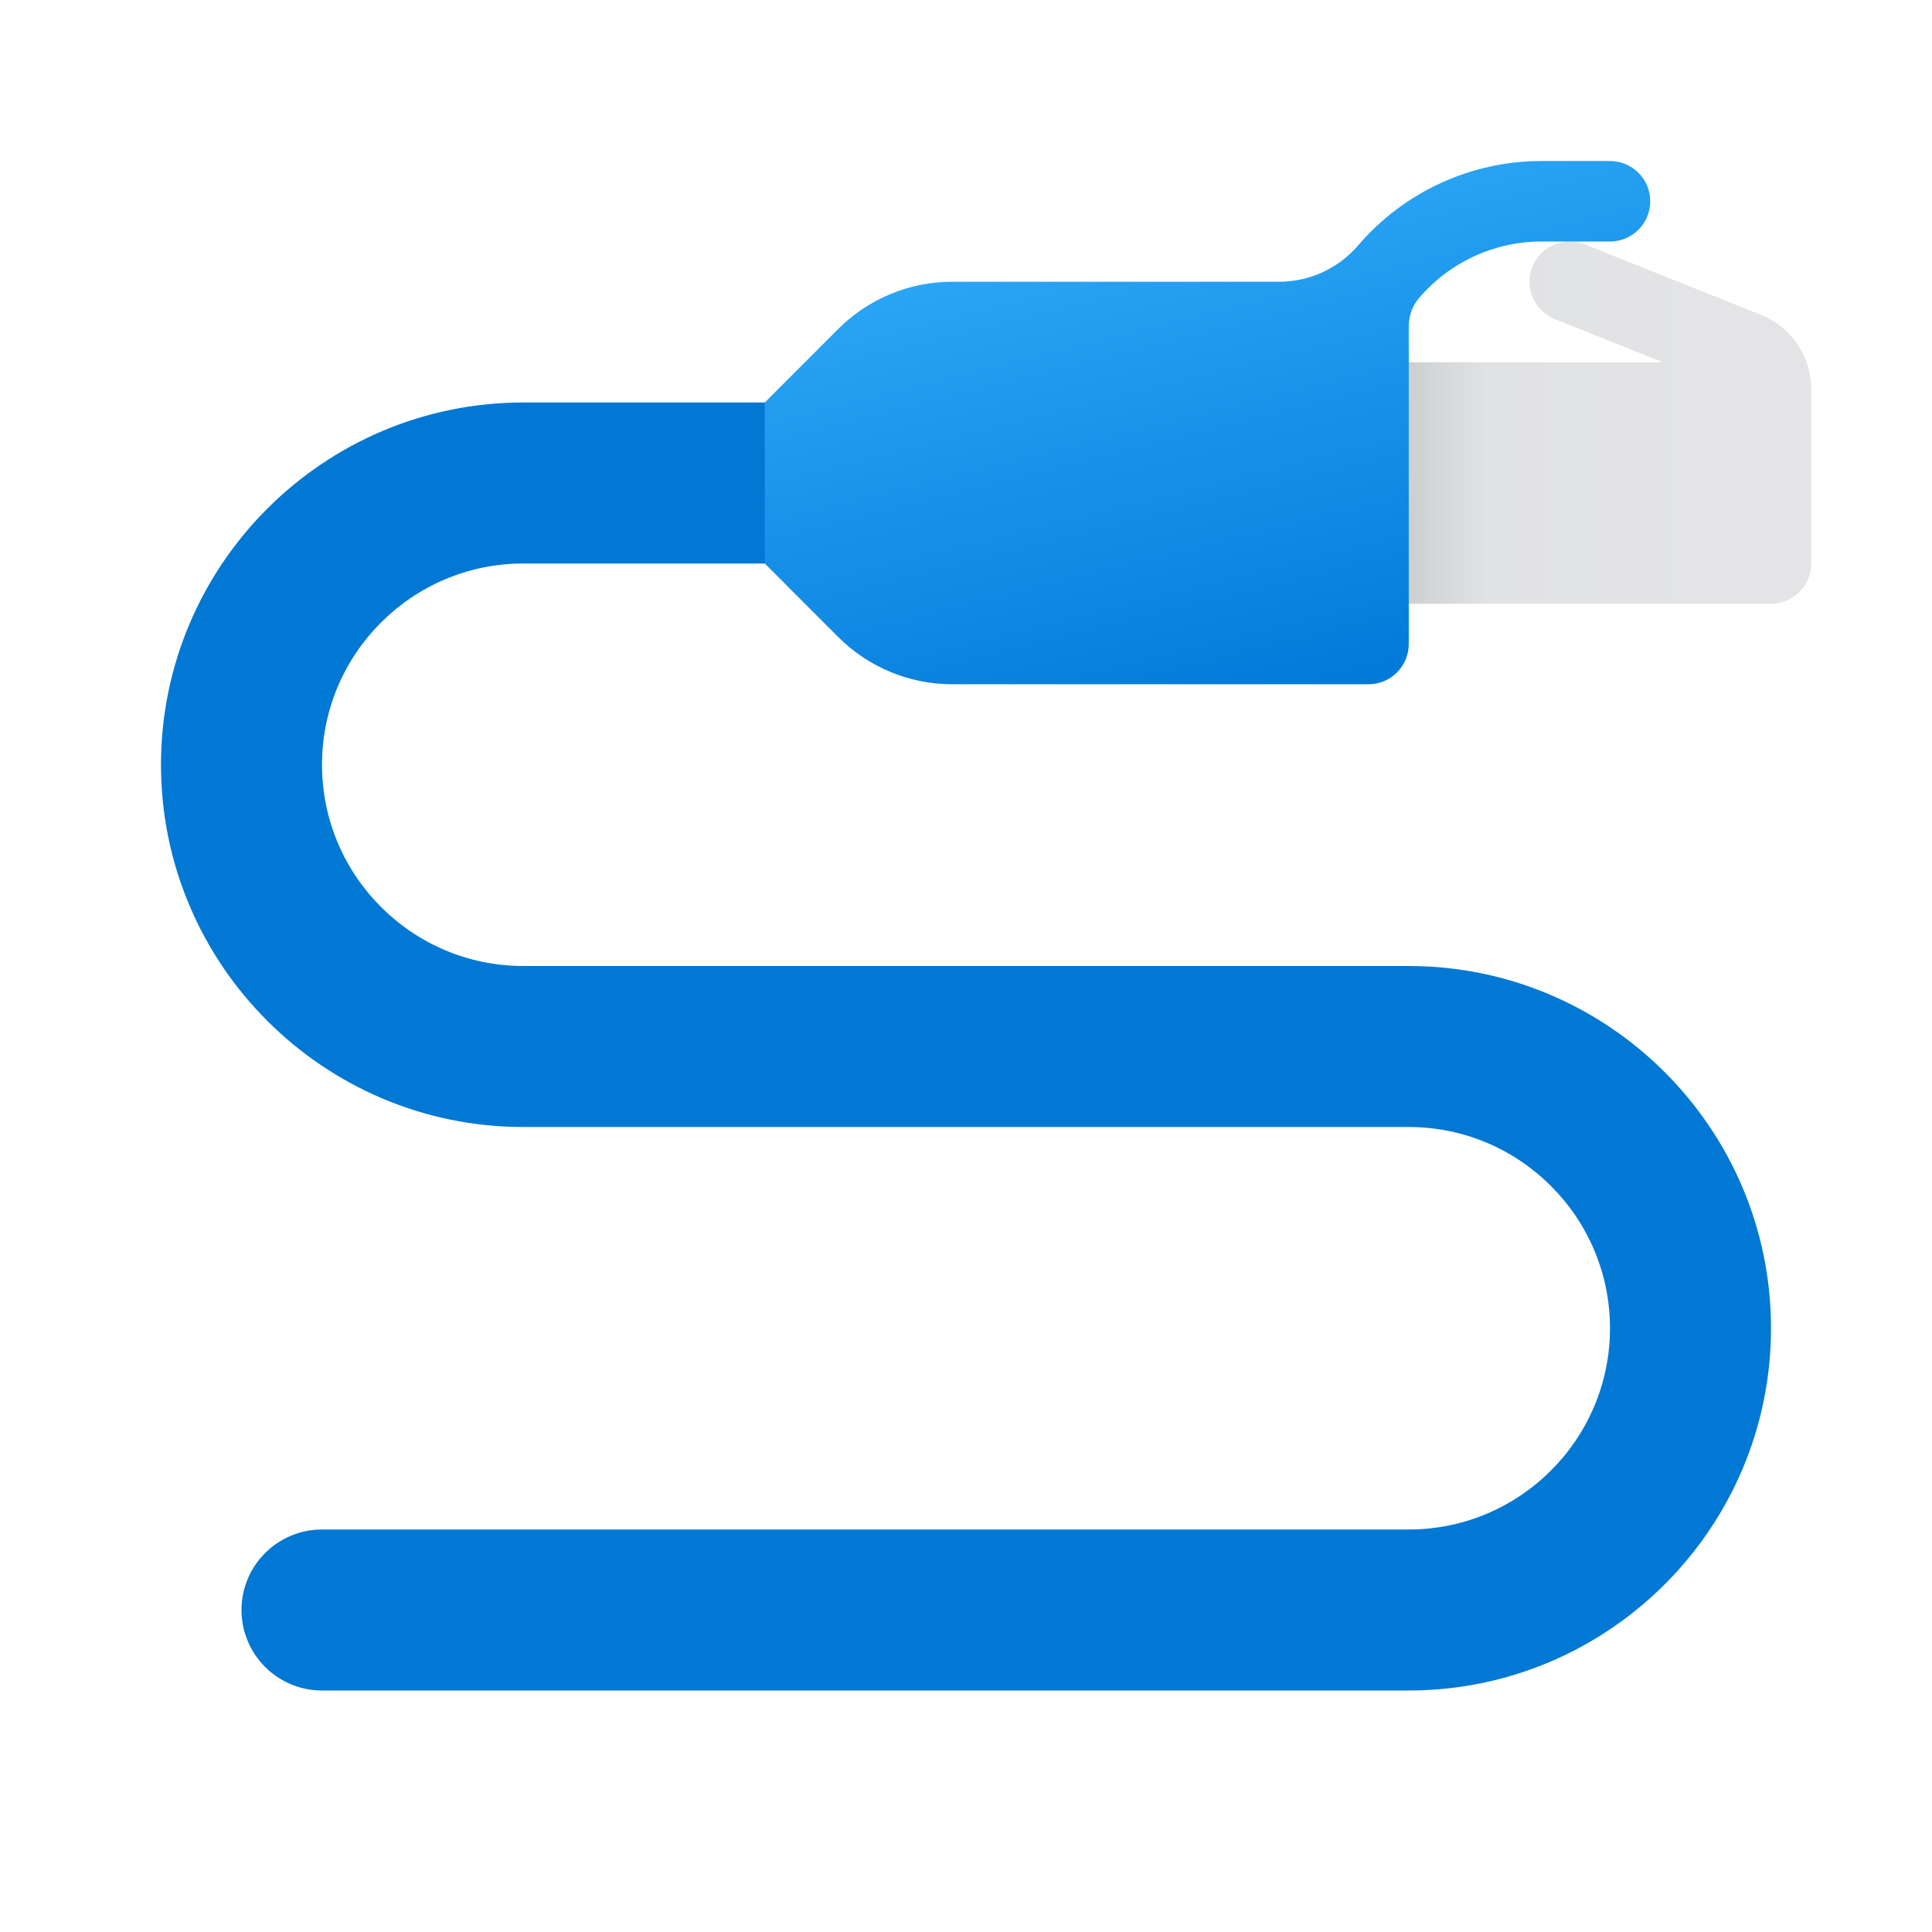
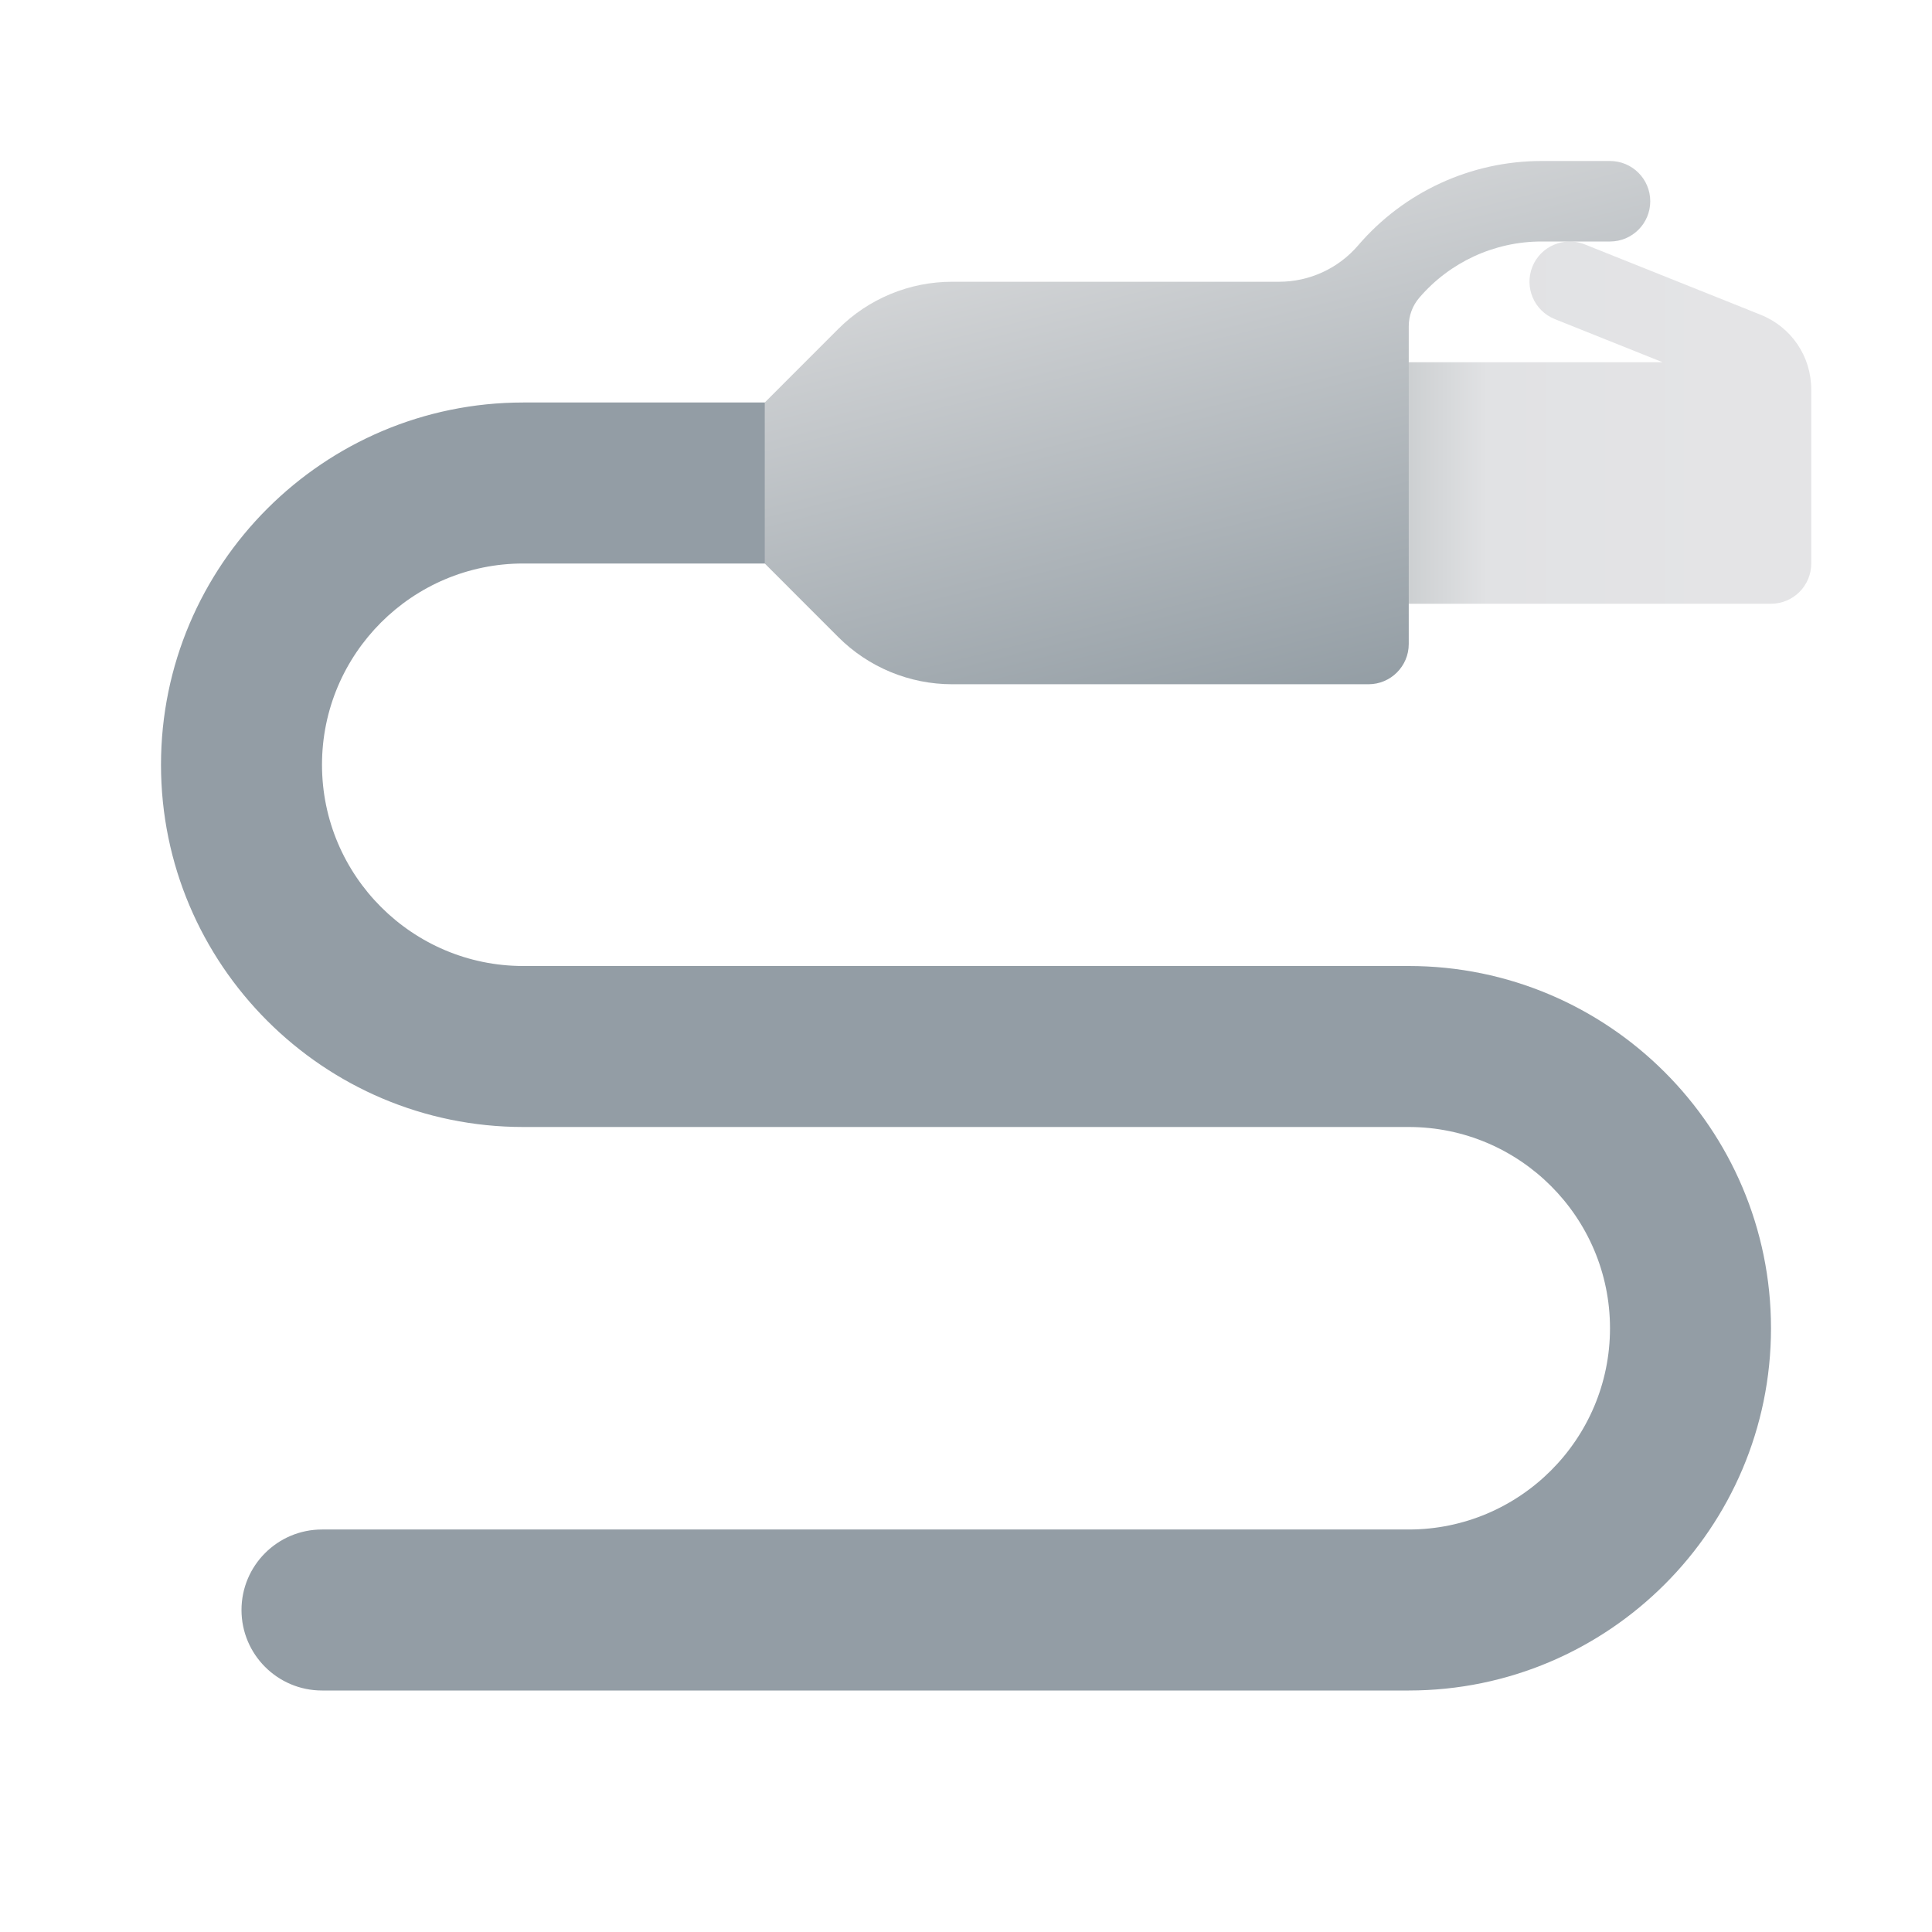
- <svg xmlns="http://www.w3.org/2000/svg" viewBox="0 0 48 48" width="240px" height="240px">
-   <linearGradient id="gdLL2FB7VtbBMLliRKBSLa" x1="33.27" x2="44.385" y1="37.39" y2="37.39" gradientTransform="matrix(1 0 0 -1 0 47.89)" gradientUnits="userSpaceOnUse">
-     <stop offset=".128" stop-color="#c9cdcf" />
-     <stop offset=".141" stop-color="#cbced0" />
-     <stop offset=".331" stop-color="#e1e2e4" />
-     <stop offset=".859" stop-color="#e4e4e6" />
-   </linearGradient>
-   <path fill="url(#gdLL2FB7VtbBMLliRKBSLa)" d="M43.742,7.82l-4.371-1.749c-0.509-0.203-1.095,0.044-1.3,0.557s0.045,1.095,0.558,1.3 L41.307,9H32v6h12c0.552,0,1-0.448,1-1c0-0.346,0-4.101,0-4.323C45,8.854,44.506,8.125,43.742,7.82z" />
-   <path fill="#0078d4" d="M35,42H8c-1.104,0-2-0.896-2-2s0.896-2,2-2h27c2.757,0,5-2.243,5-5s-2.243-5-5-5H13 c-4.962,0-9-4.037-9-9s4.038-9,9-9h6c1.104,0,2,0.896,2,2s-0.896,2-2,2h-6c-2.757,0-5,2.243-5,5s2.243,5,5,5h22c4.962,0,9,4.037,9,9 S39.962,42,35,42z" />
-   <linearGradient id="gdLL2FB7VtbBMLliRKBSLb" x1="29.028" x2="32.016" y1="42.352" y2="30.365" gradientTransform="matrix(1 0 0 -1 0 47.89)" gradientUnits="userSpaceOnUse">
-     <stop offset="0" stop-color="#2aa4f4" />
-     <stop offset="1" stop-color="#007ad9" />
-   </linearGradient>
-   <path fill="url(#gdLL2FB7VtbBMLliRKBSLb)" d="M40,4h-1.7c-1.752,0-3.417,0.766-4.558,2.097l0,0C33.251,6.67,32.533,7,31.778,7h-8.122 c-1.061,0-2.079,0.422-2.829,1.172L19,10v4l1.827,1.828c0.75,0.75,1.768,1.172,2.829,1.172H34c0.552,0,1-0.448,1-1V8.105 c0-0.26,0.093-0.511,0.262-0.708l0,0C36.022,6.51,37.131,6,38.299,6H40c0.553,0,1-0.448,1-1S40.553,4,40,4z" />
+ <svg xmlns="http://www.w3.org/2000/svg" viewBox="0,0,256,256" width="48px" height="48px">
+   <defs>
+     <linearGradient x1="33.27" y1="10.5" x2="44.385" y2="10.5" gradientUnits="userSpaceOnUse" id="color-1">
+       <stop offset="0.128" stop-color="#c9cdcf" />
+       <stop offset="0.141" stop-color="#cbced0" />
+       <stop offset="0.331" stop-color="#e1e2e4" />
+       <stop offset="0.859" stop-color="#e4e4e6" />
+     </linearGradient>
+     <linearGradient x1="29.028" y1="5.538" x2="32.016" y2="17.525" gradientUnits="userSpaceOnUse" id="color-2">
+       <stop offset="0" stop-color="#d2d4d6" />
+       <stop offset="1" stop-color="#949ea5" />
+     </linearGradient>
+   </defs>
+   <g fill="none" fill-rule="nonzero" stroke="none" stroke-width="1" stroke-linecap="butt" stroke-linejoin="miter" stroke-miterlimit="10" stroke-dasharray="" stroke-dashoffset="0" font-family="none" font-weight="none" font-size="none" text-anchor="none" style="mix-blend-mode: normal">
+     <g transform="scale(5.33333,5.33333)">
+       <path d="M43.742,7.82l-4.371,-1.749c-0.509,-0.203 -1.095,0.044 -1.3,0.557c-0.205,0.513 0.045,1.095 0.558,1.3l2.678,1.072h-9.307v6h12c0.552,0 1,-0.448 1,-1c0,-0.346 0,-4.101 0,-4.323c0,-0.823 -0.494,-1.552 -1.258,-1.857z" fill="url(#color-1)" />
+       <path d="M35,42h-27c-1.104,0 -2,-0.896 -2,-2c0,-1.104 0.896,-2 2,-2h27c2.757,0 5,-2.243 5,-5c0,-2.757 -2.243,-5 -5,-5h-22c-4.962,0 -9,-4.037 -9,-9c0,-4.963 4.038,-9 9,-9h6c1.104,0 2,0.896 2,2c0,1.104 -0.896,2 -2,2h-6c-2.757,0 -5,2.243 -5,5c0,2.757 2.243,5 5,5h22c4.962,0 9,4.037 9,9c0,4.963 -4.038,9 -9,9z" fill="#939da5" />
+       <path d="M40,4h-1.7c-1.752,0 -3.417,0.766 -4.558,2.097v0c-0.491,0.573 -1.209,0.903 -1.964,0.903h-8.122c-1.061,0 -2.079,0.422 -2.829,1.172l-1.827,1.828v4l1.827,1.828c0.75,0.75 1.768,1.172 2.829,1.172h10.344c0.552,0 1,-0.448 1,-1v-7.895c0,-0.26 0.093,-0.511 0.262,-0.708v0c0.76,-0.887 1.869,-1.397 3.037,-1.397h1.701c0.553,0 1,-0.448 1,-1c0,-0.552 -0.447,-1 -1,-1z" fill="url(#color-2)" />
+     </g>
+   </g>
</svg>
